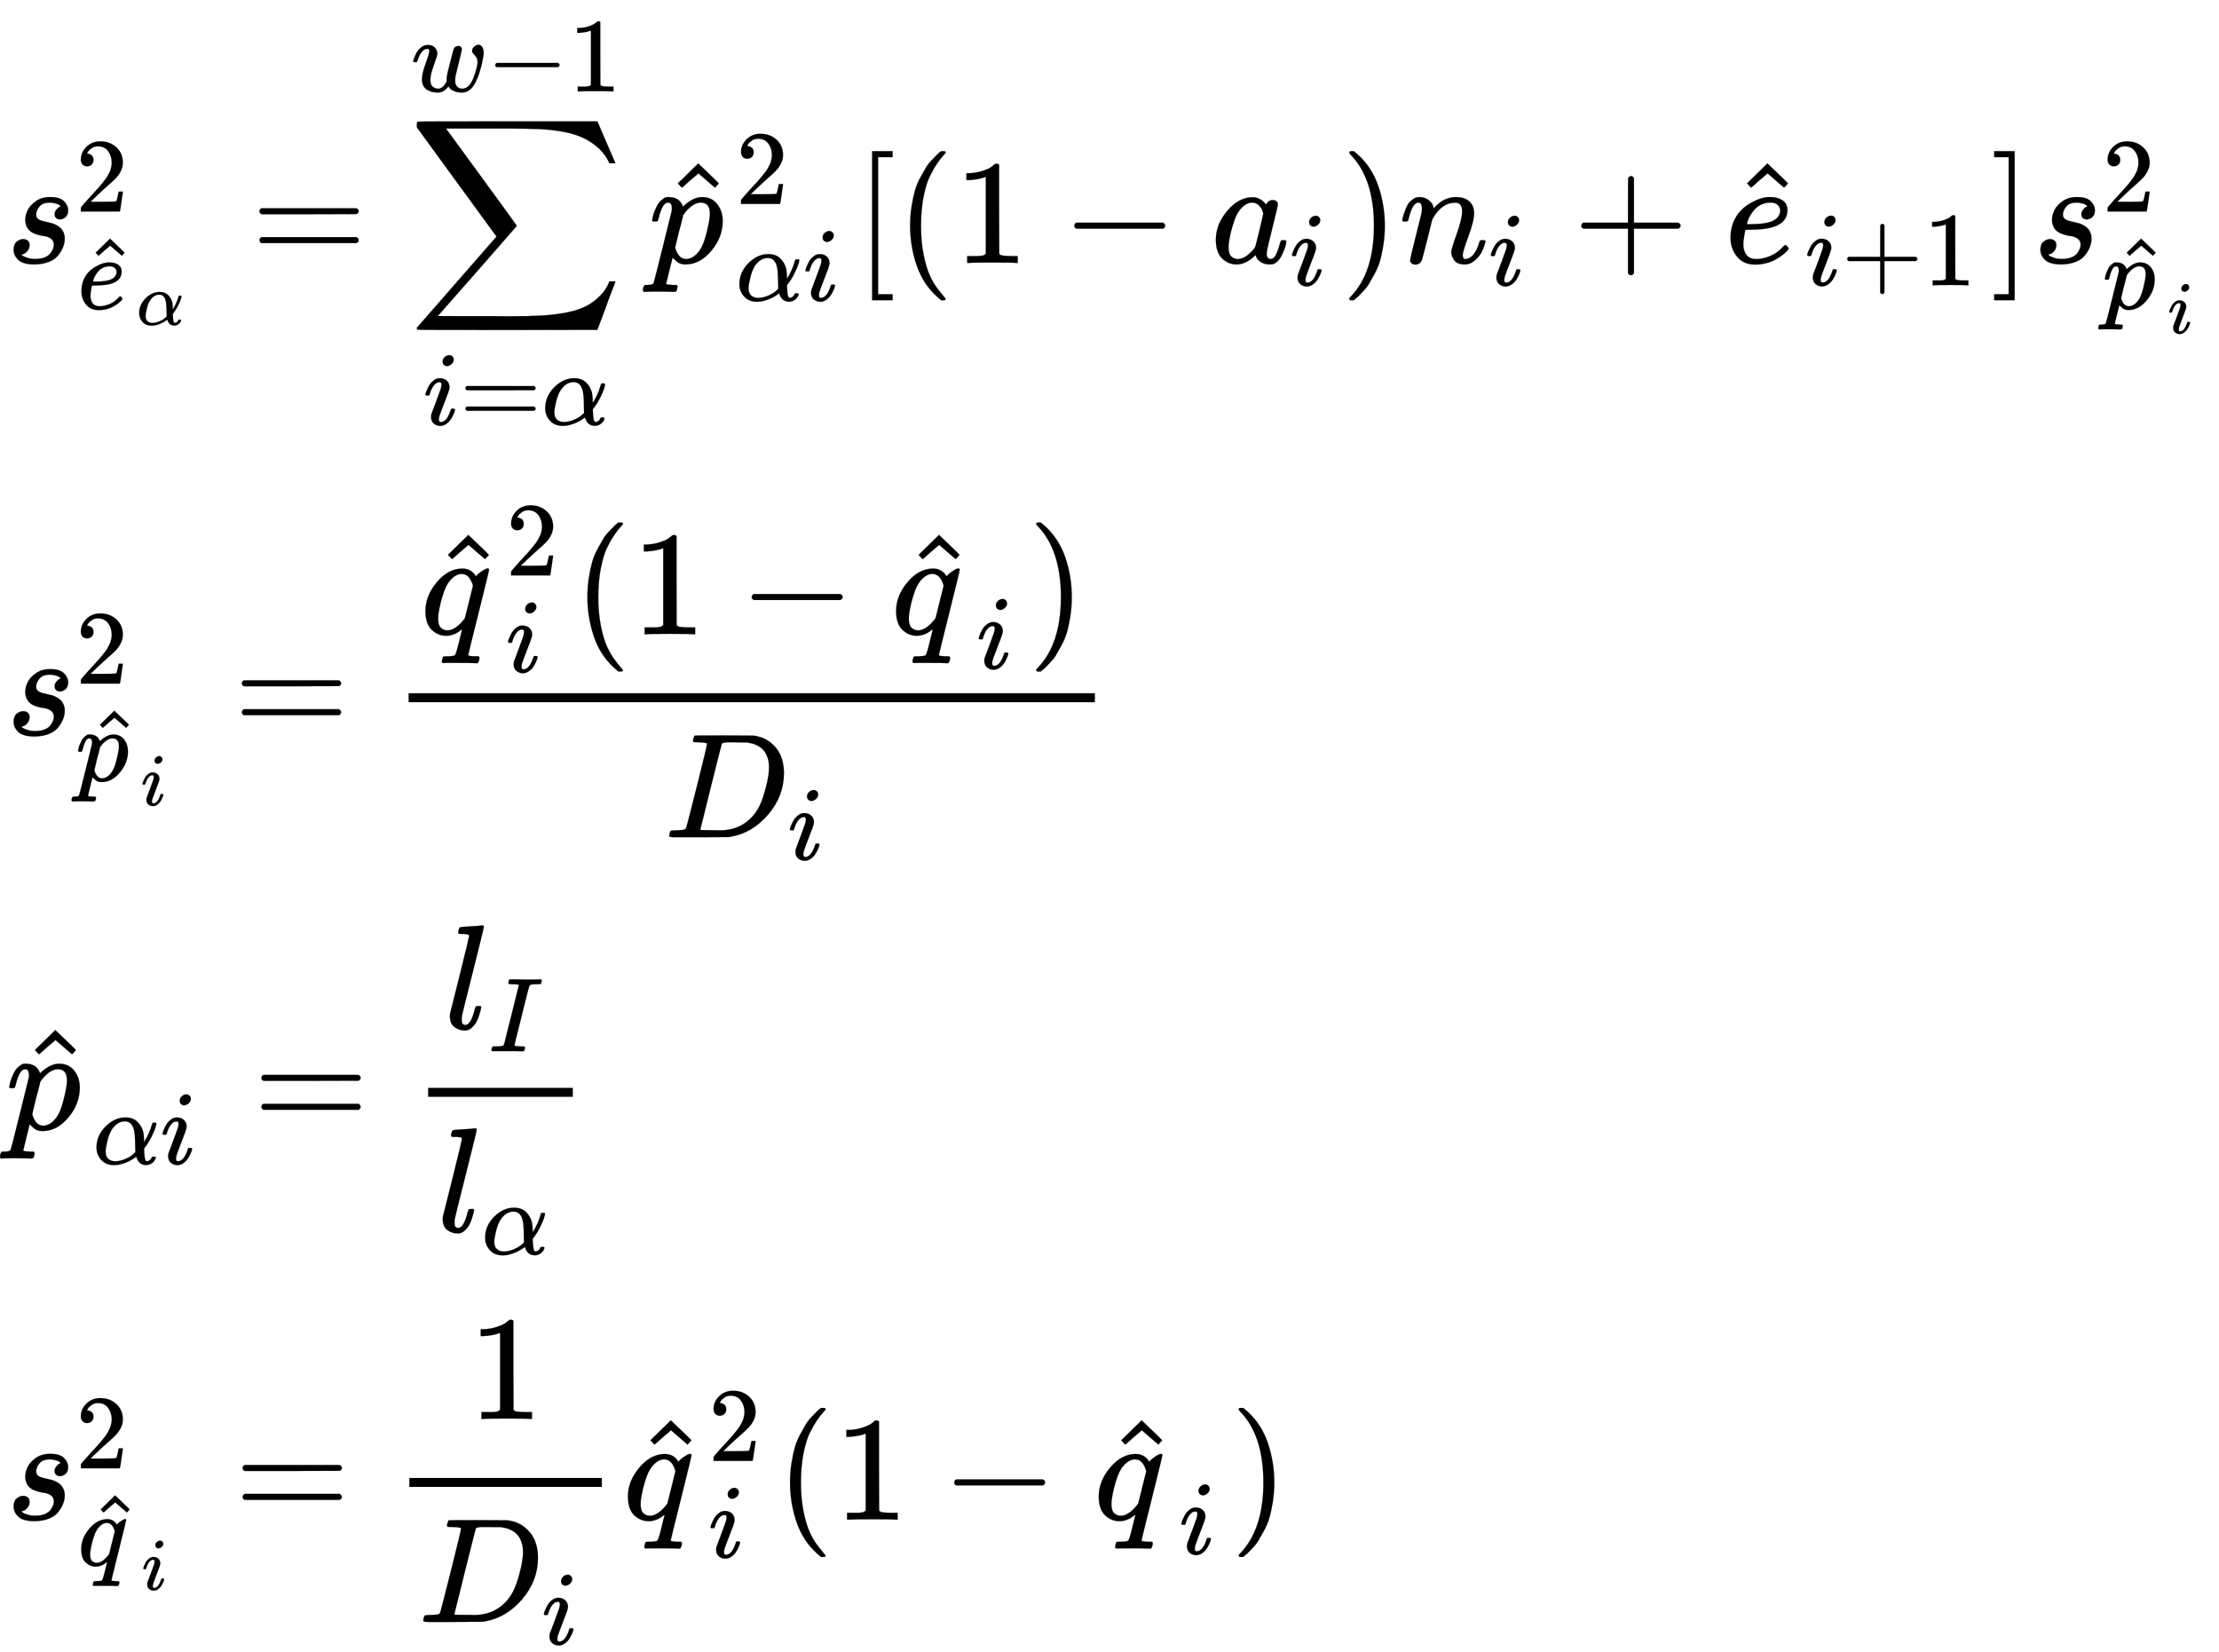
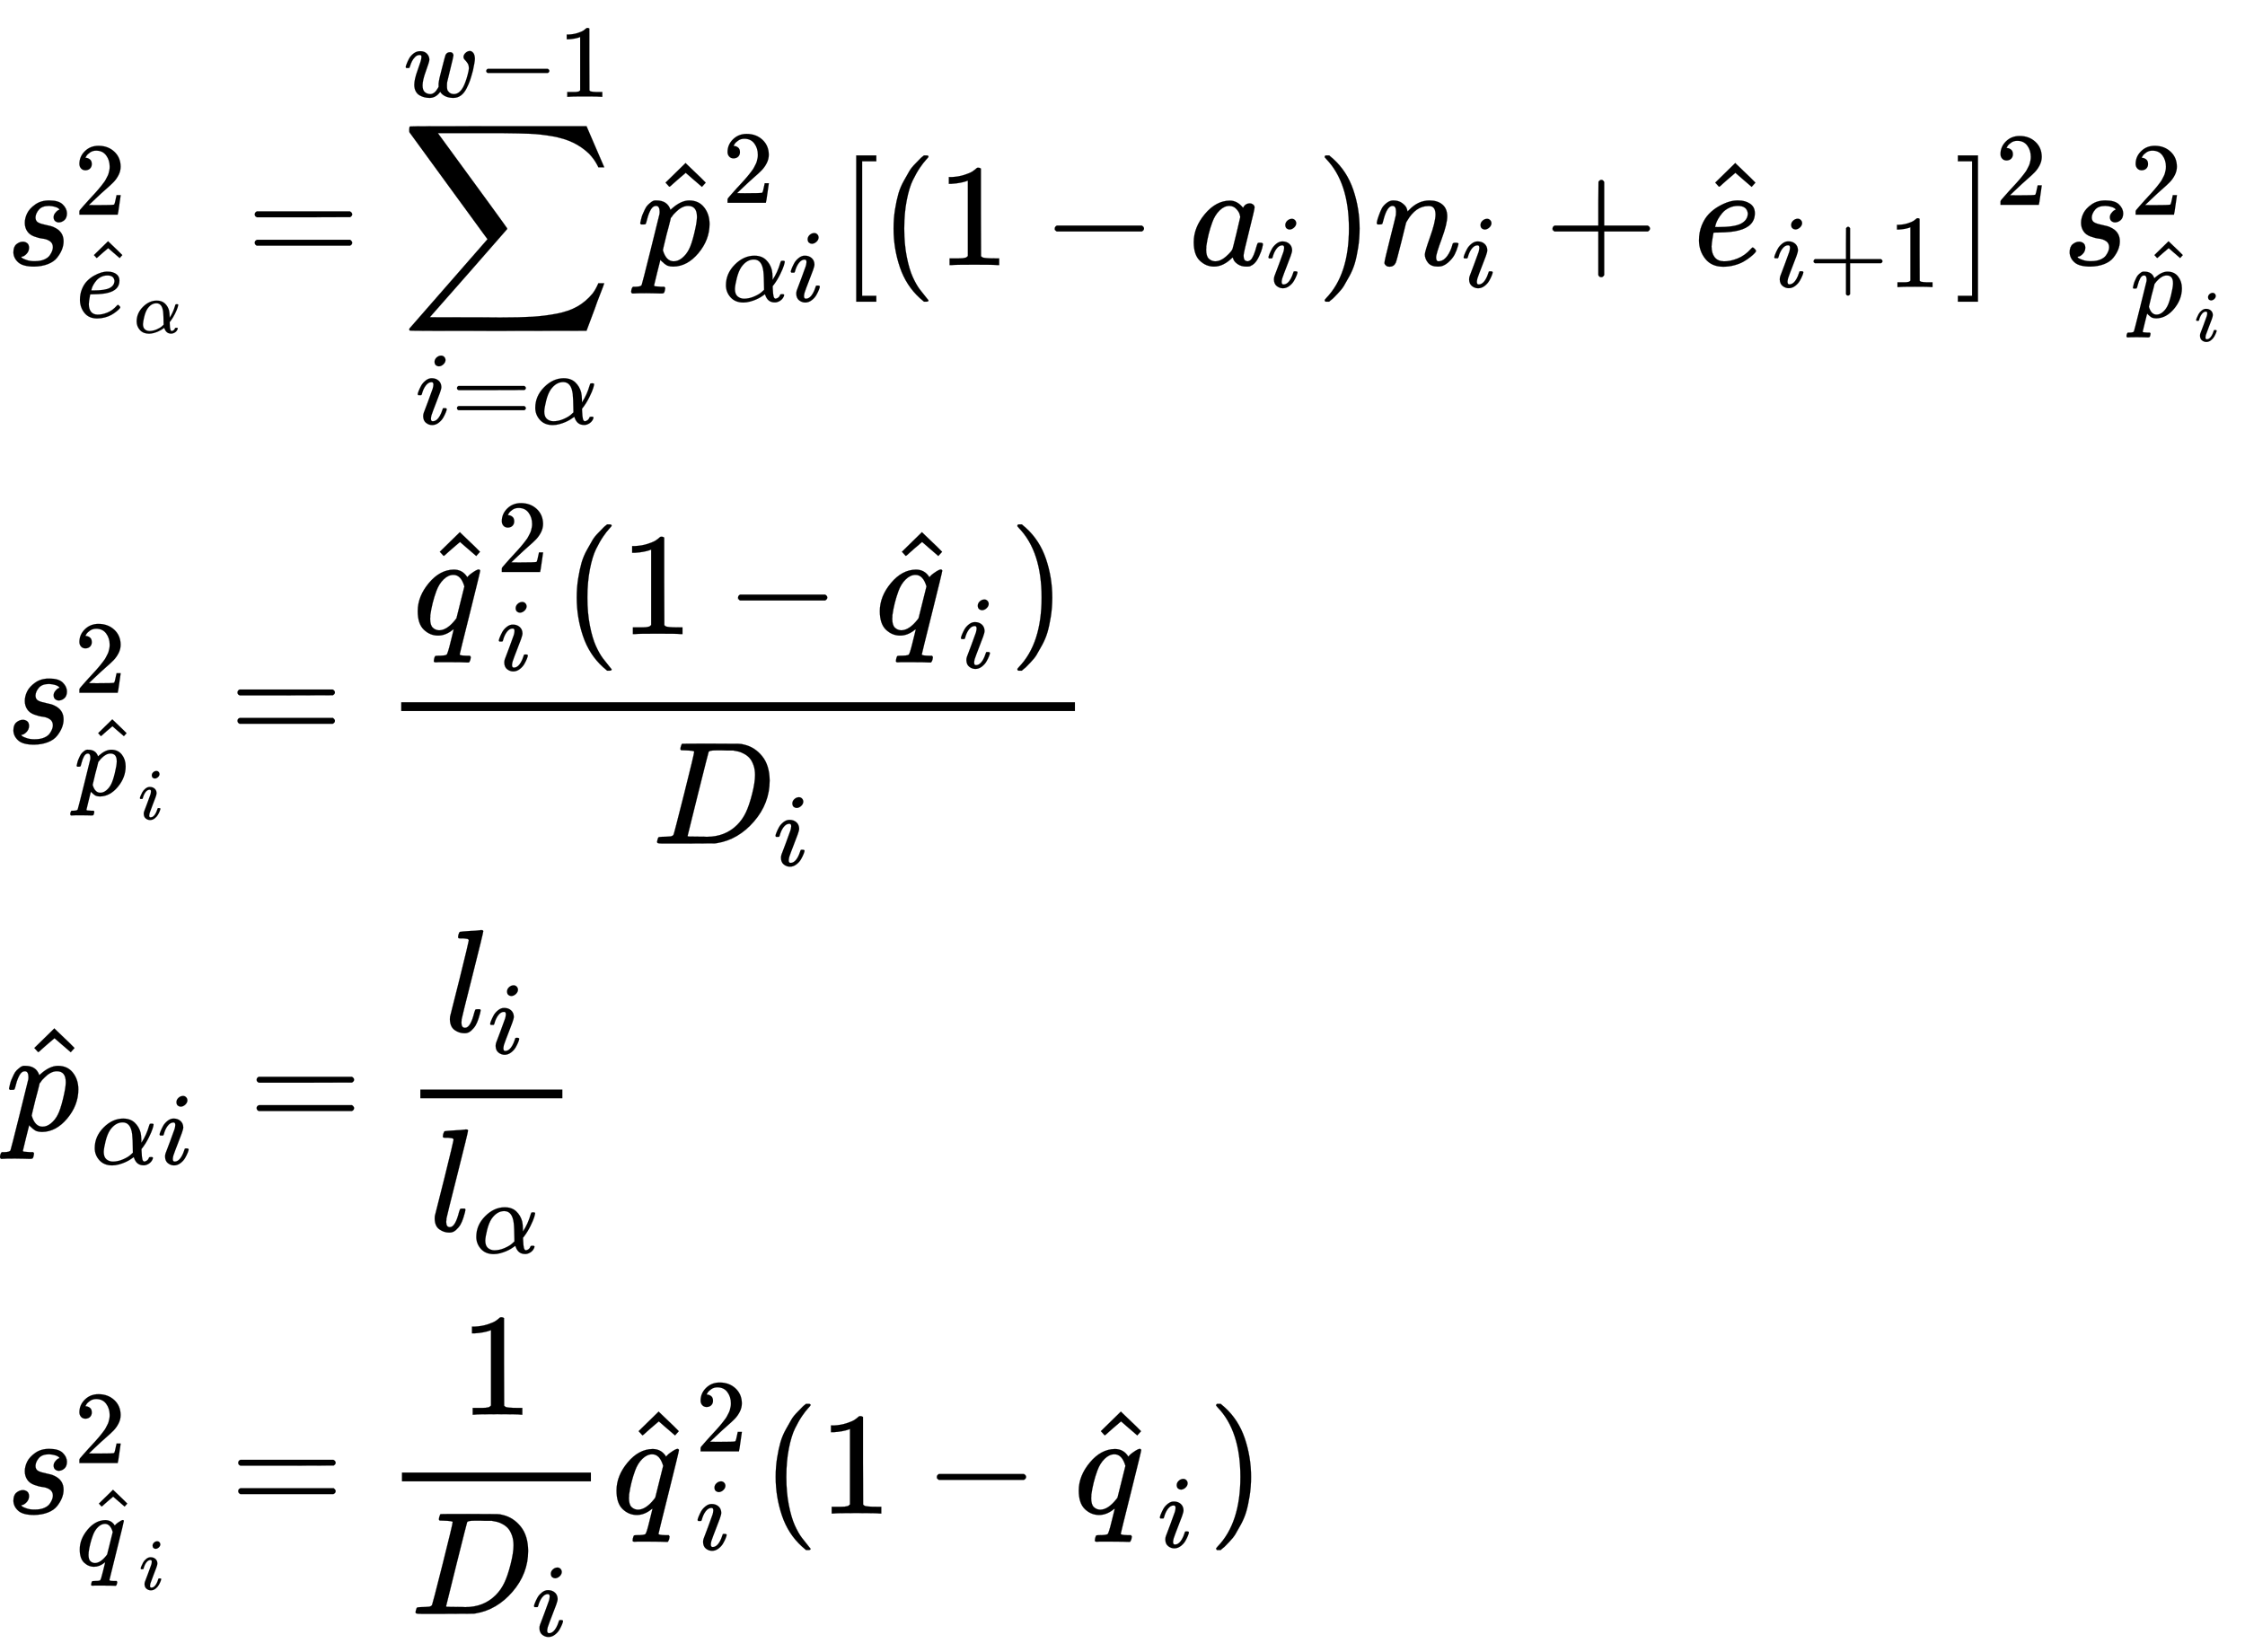
- <svg xmlns="http://www.w3.org/2000/svg" xmlns:xlink="http://www.w3.org/1999/xlink" role="img" aria-hidden="true" style="margin-left: -0.08ex;vertical-align: -21.65ex;font-size: 10pt;font-family: 'Microsoft Sans Serif';color: Black;" viewBox="-38.5 -1764.5 14893.2 11085.7" focusable="false" width="34.591ex" height="25.748ex">
+ <svg xmlns="http://www.w3.org/2000/svg" xmlns:xlink="http://www.w3.org/1999/xlink" role="img" aria-hidden="true" style="margin-left: -0.08ex;vertical-align: -22.01ex;font-size: 10pt;font-family: 'Microsoft Sans Serif';color: Black;" viewBox="-38.5 -1812.7 15347.1 11291" focusable="false" width="35.645ex" height="26.224ex">
  <defs id="MathJax_SVG_glyphs">
    <path id="MJMATHI-73" stroke-width="1" d="M 131 289 Q 131 321 147 354 T 203 415 T 300 442 Q 362 442 390 415 T 419 355 Q 419 323 402 308 T 364 292 Q 351 292 340 300 T 328 326 Q 328 342 337 354 T 354 372 T 367 378 Q 368 378 368 379 Q 368 382 361 388 T 336 399 T 297 405 Q 249 405 227 379 T 204 326 Q 204 301 223 291 T 278 274 T 330 259 Q 396 230 396 163 Q 396 135 385 107 T 352 51 T 289 7 T 195 -10 Q 118 -10 86 19 T 53 87 Q 53 126 74 143 T 118 160 Q 133 160 146 151 T 160 120 Q 160 94 142 76 T 111 58 Q 109 57 108 57 T 107 55 Q 108 52 115 47 T 146 34 T 201 27 Q 237 27 263 38 T 301 66 T 318 97 T 323 122 Q 323 150 302 164 T 254 181 T 195 196 T 148 231 Q 131 256 131 289 Z" />
    <path id="MJMAIN-32" stroke-width="1" d="M 109 429 Q 82 429 66 447 T 50 491 Q 50 562 103 614 T 235 666 Q 326 666 387 610 T 449 465 Q 449 422 429 383 T 381 315 T 301 241 Q 265 210 201 149 L 142 93 L 218 92 Q 375 92 385 97 Q 392 99 409 186 V 189 H 449 V 186 Q 448 183 436 95 T 421 3 V 0 H 50 V 19 V 31 Q 50 38 56 46 T 86 81 Q 115 113 136 137 Q 145 147 170 174 T 204 211 T 233 244 T 261 278 T 284 308 T 305 340 T 320 369 T 333 401 T 340 431 T 343 464 Q 343 527 309 573 T 212 619 Q 179 619 154 602 T 119 569 T 109 550 Q 109 549 114 549 Q 132 549 151 535 T 170 489 Q 170 464 154 447 T 109 429 Z" />
    <path id="MJMATHI-65" stroke-width="1" d="M 39 168 Q 39 225 58 272 T 107 350 T 174 402 T 244 433 T 307 442 H 310 Q 355 442 388 420 T 421 355 Q 421 265 310 237 Q 261 224 176 223 Q 139 223 138 221 Q 138 219 132 186 T 125 128 Q 125 81 146 54 T 209 26 T 302 45 T 394 111 Q 403 121 406 121 Q 410 121 419 112 T 429 98 T 420 82 T 390 55 T 344 24 T 281 -1 T 205 -11 Q 126 -11 83 42 T 39 168 Z M 373 353 Q 367 405 305 405 Q 272 405 244 391 T 199 357 T 170 316 T 154 280 T 149 261 Q 149 260 169 260 Q 282 260 327 284 T 373 353 Z" />
    <path id="MJMAIN-5E" stroke-width="1" d="M 112 560 L 249 694 L 257 686 Q 387 562 387 560 L 361 531 Q 359 532 303 581 L 250 627 L 195 580 Q 182 569 169 557 T 148 538 L 140 532 Q 138 530 125 546 L 112 560 Z" />
    <path id="MJMATHI-3B1" stroke-width="1" d="M 34 156 Q 34 270 120 356 T 309 442 Q 379 442 421 402 T 478 304 Q 484 275 485 237 V 208 Q 534 282 560 374 Q 564 388 566 390 T 582 393 Q 603 393 603 385 Q 603 376 594 346 T 558 261 T 497 161 L 486 147 L 487 123 Q 489 67 495 47 T 514 26 Q 528 28 540 37 T 557 60 Q 559 67 562 68 T 577 70 Q 597 70 597 62 Q 597 56 591 43 Q 579 19 556 5 T 512 -10 H 505 Q 438 -10 414 62 L 411 69 L 400 61 Q 390 53 370 41 T 325 18 T 267 -2 T 203 -11 Q 124 -11 79 39 T 34 156 Z M 208 26 Q 257 26 306 47 T 379 90 L 403 112 Q 401 255 396 290 Q 382 405 304 405 Q 235 405 183 332 Q 156 292 139 224 T 121 120 Q 121 71 146 49 T 208 26 Z" />
    <path id="MJMAIN-3D" stroke-width="1" d="M 56 347 Q 56 360 70 367 H 707 Q 722 359 722 347 Q 722 336 708 328 L 390 327 H 72 Q 56 332 56 347 Z M 56 153 Q 56 168 72 173 H 708 Q 722 163 722 153 Q 722 140 707 133 H 70 Q 56 140 56 153 Z" />
    <path id="MJSZ2-2211" stroke-width="1" d="M 60 948 Q 63 950 665 950 H 1267 L 1325 815 Q 1384 677 1388 669 H 1348 L 1341 683 Q 1320 724 1285 761 Q 1235 809 1174 838 T 1033 881 T 882 898 T 699 902 H 574 H 543 H 251 L 259 891 Q 722 258 724 252 Q 725 250 724 246 Q 721 243 460 -56 L 196 -356 Q 196 -357 407 -357 Q 459 -357 548 -357 T 676 -358 Q 812 -358 896 -353 T 1063 -332 T 1204 -283 T 1307 -196 Q 1328 -170 1348 -124 H 1388 Q 1388 -125 1381 -145 T 1356 -210 T 1325 -294 L 1267 -449 L 666 -450 Q 64 -450 61 -448 Q 55 -446 55 -439 Q 55 -437 57 -433 L 590 177 Q 590 178 557 222 T 452 366 T 322 544 L 56 909 L 55 924 Q 55 945 60 948 Z" />
    <path id="MJMATHI-69" stroke-width="1" d="M 184 600 Q 184 624 203 642 T 247 661 Q 265 661 277 649 T 290 619 Q 290 596 270 577 T 226 557 Q 211 557 198 567 T 184 600 Z M 21 287 Q 21 295 30 318 T 54 369 T 98 420 T 158 442 Q 197 442 223 419 T 250 357 Q 250 340 236 301 T 196 196 T 154 83 Q 149 61 149 51 Q 149 26 166 26 Q 175 26 185 29 T 208 43 T 235 78 T 260 137 Q 263 149 265 151 T 282 153 Q 302 153 302 143 Q 302 135 293 112 T 268 61 T 223 11 T 161 -11 Q 129 -11 102 10 T 74 74 Q 74 91 79 106 T 122 220 Q 160 321 166 341 T 173 380 Q 173 404 156 404 H 154 Q 124 404 99 371 T 61 287 Q 60 286 59 284 T 58 281 T 56 279 T 53 278 T 49 278 T 41 278 H 27 Q 21 284 21 287 Z" />
    <path id="MJMATHI-77" stroke-width="1" d="M 580 385 Q 580 406 599 424 T 641 443 Q 659 443 674 425 T 690 368 Q 690 339 671 253 Q 656 197 644 161 T 609 80 T 554 12 T 482 -11 Q 438 -11 404 5 T 355 48 Q 354 47 352 44 Q 311 -11 252 -11 Q 226 -11 202 -5 T 155 14 T 118 53 T 104 116 Q 104 170 138 262 T 173 379 Q 173 380 173 381 Q 173 390 173 393 T 169 400 T 158 404 H 154 Q 131 404 112 385 T 82 344 T 65 302 T 57 280 Q 55 278 41 278 H 27 Q 21 284 21 287 Q 21 293 29 315 T 52 366 T 96 418 T 161 441 Q 204 441 227 416 T 250 358 Q 250 340 217 250 T 184 111 Q 184 65 205 46 T 258 26 Q 301 26 334 87 L 339 96 V 119 Q 339 122 339 128 T 340 136 T 341 143 T 342 152 T 345 165 T 348 182 T 354 206 T 362 238 T 373 281 Q 402 395 406 404 Q 419 431 449 431 Q 468 431 475 421 T 483 402 Q 483 389 454 274 T 422 142 Q 420 131 420 107 V 100 Q 420 85 423 71 T 442 42 T 487 26 Q 558 26 600 148 Q 609 171 620 213 T 632 273 Q 632 306 619 325 T 593 357 T 580 385 Z" />
    <path id="MJMAIN-2212" stroke-width="1" d="M 84 237 T 84 250 T 98 270 H 679 Q 694 262 694 250 T 679 230 H 98 Q 84 237 84 250 Z" />
    <path id="MJMAIN-31" stroke-width="1" d="M 213 578 L 200 573 Q 186 568 160 563 T 102 556 H 83 V 602 H 102 Q 149 604 189 617 T 245 641 T 273 663 Q 275 666 285 666 Q 294 666 302 660 V 361 L 303 61 Q 310 54 315 52 T 339 48 T 401 46 H 427 V 0 H 416 Q 395 3 257 3 Q 121 3 100 0 H 88 V 46 H 114 Q 136 46 152 46 T 177 47 T 193 50 T 201 52 T 207 57 T 213 61 V 578 Z" />
    <path id="MJMATHI-70" stroke-width="1" d="M 23 287 Q 24 290 25 295 T 30 317 T 40 348 T 55 381 T 75 411 T 101 433 T 134 442 Q 209 442 230 378 L 240 387 Q 302 442 358 442 Q 423 442 460 395 T 497 281 Q 497 173 421 82 T 249 -10 Q 227 -10 210 -4 Q 199 1 187 11 T 168 28 L 161 36 Q 160 35 139 -51 T 118 -138 Q 118 -144 126 -145 T 163 -148 H 188 Q 194 -155 194 -157 T 191 -175 Q 188 -187 185 -190 T 172 -194 Q 170 -194 161 -194 T 127 -193 T 65 -192 Q -5 -192 -24 -194 H -32 Q -39 -187 -39 -183 Q -37 -156 -26 -148 H -6 Q 28 -147 33 -136 Q 36 -130 94 103 T 155 350 Q 156 355 156 364 Q 156 405 131 405 Q 109 405 94 377 T 71 316 T 59 280 Q 57 278 43 278 H 29 Q 23 284 23 287 Z M 178 102 Q 200 26 252 26 Q 282 26 310 49 T 356 107 Q 374 141 392 215 T 411 325 V 331 Q 411 405 350 405 Q 339 405 328 402 T 306 393 T 286 380 T 269 365 T 254 350 T 243 336 T 235 326 L 232 322 Q 232 321 229 308 T 218 264 T 204 212 Q 178 106 178 102 Z" />
    <path id="MJMAIN-5B" stroke-width="1" d="M 118 -250 V 750 H 255 V 710 H 158 V -210 H 255 V -250 H 118 Z" />
    <path id="MJMAIN-28" stroke-width="1" d="M 94 250 Q 94 319 104 381 T 127 488 T 164 576 T 202 643 T 244 695 T 277 729 T 302 750 H 315 H 319 Q 333 750 333 741 Q 333 738 316 720 T 275 667 T 226 581 T 184 443 T 167 250 T 184 58 T 225 -81 T 274 -167 T 316 -220 T 333 -241 Q 333 -250 318 -250 H 315 H 302 L 274 -226 Q 180 -141 137 -14 T 94 250 Z" />
    <path id="MJMATHI-61" stroke-width="1" d="M 33 157 Q 33 258 109 349 T 280 441 Q 331 441 370 392 Q 386 422 416 422 Q 429 422 439 414 T 449 394 Q 449 381 412 234 T 374 68 Q 374 43 381 35 T 402 26 Q 411 27 422 35 Q 443 55 463 131 Q 469 151 473 152 Q 475 153 483 153 H 487 Q 506 153 506 144 Q 506 138 501 117 T 481 63 T 449 13 Q 436 0 417 -8 Q 409 -10 393 -10 Q 359 -10 336 5 T 306 36 L 300 51 Q 299 52 296 50 Q 294 48 292 46 Q 233 -10 172 -10 Q 117 -10 75 30 T 33 157 Z M 351 328 Q 351 334 346 350 T 323 385 T 277 405 Q 242 405 210 374 T 160 293 Q 131 214 119 129 Q 119 126 119 118 T 118 106 Q 118 61 136 44 T 179 26 Q 217 26 254 59 T 298 110 Q 300 114 325 217 T 351 328 Z" />
    <path id="MJMAIN-29" stroke-width="1" d="M 60 749 L 64 750 Q 69 750 74 750 H 86 L 114 726 Q 208 641 251 514 T 294 250 Q 294 182 284 119 T 261 12 T 224 -76 T 186 -143 T 145 -194 T 113 -227 T 90 -246 Q 87 -249 86 -250 H 74 Q 66 -250 63 -250 T 58 -247 T 55 -238 Q 56 -237 66 -225 Q 221 -64 221 250 T 66 725 Q 56 737 55 738 Q 55 746 60 749 Z" />
    <path id="MJMATHI-6E" stroke-width="1" d="M 21 287 Q 22 293 24 303 T 36 341 T 56 388 T 89 425 T 135 442 Q 171 442 195 424 T 225 390 T 231 369 Q 231 367 232 367 L 243 378 Q 304 442 382 442 Q 436 442 469 415 T 503 336 T 465 179 T 427 52 Q 427 26 444 26 Q 450 26 453 27 Q 482 32 505 65 T 540 145 Q 542 153 560 153 Q 580 153 580 145 Q 580 144 576 130 Q 568 101 554 73 T 508 17 T 439 -10 Q 392 -10 371 17 T 350 73 Q 350 92 386 193 T 423 345 Q 423 404 379 404 H 374 Q 288 404 229 303 L 222 291 L 189 157 Q 156 26 151 16 Q 138 -11 108 -11 Q 95 -11 87 -5 T 76 7 T 74 17 Q 74 30 112 180 T 152 343 Q 153 348 153 366 Q 153 405 129 405 Q 91 405 66 305 Q 60 285 60 284 Q 58 278 41 278 H 27 Q 21 284 21 287 Z" />
    <path id="MJMAIN-2B" stroke-width="1" d="M 56 237 T 56 250 T 70 270 H 369 V 420 L 370 570 Q 380 583 389 583 Q 402 583 409 568 V 270 H 707 Q 722 262 722 250 T 707 230 H 409 V -68 Q 401 -82 391 -82 H 389 H 387 Q 375 -82 369 -68 V 230 H 70 Q 56 237 56 250 Z" />
    <path id="MJMAIN-5D" stroke-width="1" d="M 22 710 V 750 H 159 V -250 H 22 V -210 H 119 V 710 H 22 Z" />
    <path id="MJMATHI-71" stroke-width="1" d="M 33 157 Q 33 258 109 349 T 280 441 Q 340 441 372 389 Q 373 390 377 395 T 388 406 T 404 418 Q 438 442 450 442 Q 454 442 457 439 T 460 434 Q 460 425 391 149 Q 320 -135 320 -139 Q 320 -147 365 -148 H 390 Q 396 -156 396 -157 T 393 -175 Q 389 -188 383 -194 H 370 Q 339 -192 262 -192 Q 234 -192 211 -192 T 174 -192 T 157 -193 Q 143 -193 143 -185 Q 143 -182 145 -170 Q 149 -154 152 -151 T 172 -148 Q 220 -148 230 -141 Q 238 -136 258 -53 T 279 32 Q 279 33 272 29 Q 224 -10 172 -10 Q 117 -10 75 30 T 33 157 Z M 352 326 Q 329 405 277 405 Q 242 405 210 374 T 160 293 Q 131 214 119 129 Q 119 126 119 118 T 118 106 Q 118 61 136 44 T 179 26 Q 233 26 290 98 L 298 109 L 352 326 Z" />
    <path id="MJMATHI-44" stroke-width="1" d="M 287 628 Q 287 635 230 637 Q 207 637 200 638 T 193 647 Q 193 655 197 667 T 204 682 Q 206 683 403 683 Q 570 682 590 682 T 630 676 Q 702 659 752 597 T 803 431 Q 803 275 696 151 T 444 3 L 430 1 L 236 0 H 125 H 72 Q 48 0 41 2 T 33 11 Q 33 13 36 25 Q 40 41 44 43 T 67 46 Q 94 46 127 49 Q 141 52 146 61 Q 149 65 218 339 T 287 628 Z M 703 469 Q 703 507 692 537 T 666 584 T 629 613 T 590 629 T 555 636 Q 553 636 541 636 T 512 636 T 479 637 H 436 Q 392 637 386 627 Q 384 623 313 339 T 242 52 Q 242 48 253 48 T 330 47 Q 335 47 349 47 T 373 46 Q 499 46 581 128 Q 617 164 640 212 T 683 339 T 703 469 Z" />
    <path id="MJMATHI-6C" stroke-width="1" d="M 117 59 Q 117 26 142 26 Q 179 26 205 131 Q 211 151 215 152 Q 217 153 225 153 H 229 Q 238 153 241 153 T 246 151 T 248 144 Q 247 138 245 128 T 234 90 T 214 43 T 183 6 T 137 -11 Q 101 -11 70 11 T 38 85 Q 38 97 39 102 L 104 360 Q 167 615 167 623 Q 167 626 166 628 T 162 632 T 157 634 T 149 635 T 141 636 T 132 637 T 122 637 Q 112 637 109 637 T 101 638 T 95 641 T 94 647 Q 94 649 96 661 Q 101 680 107 682 T 179 688 Q 194 689 213 690 T 243 693 T 254 694 Q 266 694 266 686 Q 266 675 193 386 T 118 83 Q 118 81 118 75 T 117 65 V 59 Z" />
-     <path id="MJMATHI-49" stroke-width="1" d="M 43 1 Q 26 1 26 10 Q 26 12 29 24 Q 34 43 39 45 Q 42 46 54 46 H 60 Q 120 46 136 53 Q 137 53 138 54 Q 143 56 149 77 T 198 273 Q 210 318 216 344 Q 286 624 286 626 Q 284 630 284 631 Q 274 637 213 637 H 193 Q 184 643 189 662 Q 193 677 195 680 T 209 683 H 213 Q 285 681 359 681 Q 481 681 487 683 H 497 Q 504 676 504 672 T 501 655 T 494 639 Q 491 637 471 637 Q 440 637 407 634 Q 393 631 388 623 Q 381 609 337 432 Q 326 385 315 341 Q 245 65 245 59 Q 245 52 255 50 T 307 46 H 339 Q 345 38 345 37 T 342 19 Q 338 6 332 0 H 316 Q 279 2 179 2 Q 143 2 113 2 T 65 2 T 43 1 Z" />
  </defs>
  <g fill="currentColor" stroke="currentColor" stroke-width="0" transform="matrix(1 0 0 -1 0 0)">
    <use x="0" y="0" xlink:href="#MJMATHI-73" />
    <use transform="scale(0.707)" x="663" y="488" xlink:href="#MJMAIN-32" />
-     <g transform="translate(469 -309)">
+     <g transform="translate(469 -357)">
      <use transform="scale(0.707)" x="16" y="0" xlink:href="#MJMATHI-65" />
-       <use transform="scale(0.707)" x="78" y="-26" xlink:href="#MJMAIN-5E" />
+       <use transform="scale(0.707)" x="78" y="42" xlink:href="#MJMAIN-5E" />
      <use transform="scale(0.5)" x="819" y="-213" xlink:href="#MJMATHI-3B1" />
    </g>
    <use x="1647" y="0" xlink:href="#MJMAIN-3D" />
    <g transform="translate(2704)">
      <use x="0" y="0" xlink:href="#MJSZ2-2211" />
      <g transform="translate(98 -1086)">
        <use transform="scale(0.707)" x="0" y="0" xlink:href="#MJMATHI-69" />
        <use transform="scale(0.707)" x="345" y="0" xlink:href="#MJMAIN-3D" />
        <use transform="scale(0.707)" x="1124" y="0" xlink:href="#MJMATHI-3B1" />
      </g>
      <g transform="translate(16 1151)">
        <use transform="scale(0.707)" x="0" y="0" xlink:href="#MJMATHI-77" />
        <use transform="scale(0.707)" x="716" y="0" xlink:href="#MJMAIN-2212" />
        <use transform="scale(0.707)" x="1495" y="0" xlink:href="#MJMAIN-31" />
      </g>
    </g>
    <g transform="translate(4315)">
      <use x="0" y="0" xlink:href="#MJMATHI-70" />
-       <use x="84" y="-26" xlink:href="#MJMAIN-5E" />
-       <use transform="scale(0.707)" x="827" y="560" xlink:href="#MJMAIN-32" />
-       <g transform="translate(585 -253)">
+       <use x="84" y="4" xlink:href="#MJMAIN-5E" />
+       <use transform="scale(0.707)" x="827" y="603" xlink:href="#MJMAIN-32" />
+       <g transform="translate(585 -248)">
        <use transform="scale(0.707)" x="0" y="0" xlink:href="#MJMATHI-3B1" />
        <use transform="scale(0.707)" x="640" y="0" xlink:href="#MJMATHI-69" />
      </g>
    </g>
    <use x="5697" y="0" xlink:href="#MJMAIN-5B" />
    <use x="5976" y="0" xlink:href="#MJMAIN-28" />
    <use x="6365" y="0" xlink:href="#MJMAIN-31" />
    <use x="7088" y="0" xlink:href="#MJMAIN-2212" />
    <g transform="translate(8089)">
      <use x="0" y="0" xlink:href="#MJMATHI-61" />
      <use transform="scale(0.707)" x="748" y="-213" xlink:href="#MJMATHI-69" />
    </g>
    <use x="8962" y="0" xlink:href="#MJMAIN-29" />
    <g transform="translate(9352)">
      <use x="0" y="0" xlink:href="#MJMATHI-6E" />
      <use transform="scale(0.707)" x="849" y="-213" xlink:href="#MJMATHI-69" />
    </g>
    <use x="10519" y="0" xlink:href="#MJMAIN-2B" />
    <g transform="translate(11520)">
      <use x="17" y="0" xlink:href="#MJMATHI-65" />
-       <use x="55" y="-26" xlink:href="#MJMAIN-5E" />
+       <use x="55" y="4" xlink:href="#MJMAIN-5E" />
      <g transform="translate(556 -150)">
        <use transform="scale(0.707)" x="0" y="0" xlink:href="#MJMATHI-69" />
        <use transform="scale(0.707)" x="345" y="0" xlink:href="#MJMAIN-2B" />
        <use transform="scale(0.707)" x="1124" y="0" xlink:href="#MJMAIN-31" />
      </g>
    </g>
-     <use x="13324" y="0" xlink:href="#MJMAIN-5D" />
-     <g transform="translate(13603)">
+     <g transform="translate(13324)">
+       <use x="0" y="0" xlink:href="#MJMAIN-5D" />
+       <use transform="scale(0.707)" x="393" y="583" xlink:href="#MJMAIN-32" />
+     </g>
+     <g transform="translate(14057)">
      <use x="0" y="0" xlink:href="#MJMATHI-73" />
      <use transform="scale(0.707)" x="663" y="488" xlink:href="#MJMAIN-32" />
-       <g transform="translate(469 -309)">
+       <g transform="translate(469 -357)">
        <use transform="scale(0.707)" x="0" y="0" xlink:href="#MJMATHI-70" />
-         <use transform="scale(0.707)" x="119" y="-26" xlink:href="#MJMAIN-5E" />
+         <use transform="scale(0.707)" x="119" y="42" xlink:href="#MJMAIN-5E" />
        <use transform="scale(0.5)" x="876" y="-326" xlink:href="#MJMATHI-69" />
      </g>
    </g>
-     <g transform="translate(0 -3168)">
+     <g transform="translate(0 -3269)">
      <use x="0" y="0" xlink:href="#MJMATHI-73" />
      <use transform="scale(0.707)" x="663" y="488" xlink:href="#MJMAIN-32" />
-       <g transform="translate(469 -309)">
+       <g transform="translate(469 -357)">
        <use transform="scale(0.707)" x="0" y="0" xlink:href="#MJMATHI-70" />
-         <use transform="scale(0.707)" x="119" y="-26" xlink:href="#MJMAIN-5E" />
+         <use transform="scale(0.707)" x="119" y="42" xlink:href="#MJMAIN-5E" />
        <use transform="scale(0.5)" x="876" y="-326" xlink:href="#MJMATHI-69" />
      </g>
      <use x="1529" y="0" xlink:href="#MJMAIN-3D" />
      <g transform="translate(2307)">
        <g transform="translate(397)">
          <rect stroke="none" x="0" y="220" width="4606" height="60" />
-           <g transform="translate(60 676)">
+           <g transform="translate(60 746)">
            <use x="20" y="0" xlink:href="#MJMATHI-71" />
-             <use x="92" y="-27" xlink:href="#MJMAIN-5E" />
-             <use transform="scale(0.707)" x="838" y="558" xlink:href="#MJMAIN-32" />
-             <use transform="scale(0.707)" x="838" y="-359" xlink:href="#MJMATHI-69" />
+             <use x="92" y="3" xlink:href="#MJMAIN-5E" />
+             <use transform="scale(0.707)" x="838" y="601" xlink:href="#MJMAIN-32" />
+             <use transform="scale(0.707)" x="838" y="-350" xlink:href="#MJMATHI-69" />
            <use x="1046" y="0" xlink:href="#MJMAIN-28" />
            <use x="1436" y="0" xlink:href="#MJMAIN-31" />
            <use x="2159" y="0" xlink:href="#MJMAIN-2212" />
            <g transform="translate(3159)">
              <use x="20" y="0" xlink:href="#MJMATHI-71" />
-               <use x="92" y="-27" xlink:href="#MJMAIN-5E" />
+               <use x="92" y="3" xlink:href="#MJMAIN-5E" />
              <use transform="scale(0.707)" x="838" y="-326" xlink:href="#MJMATHI-69" />
            </g>
            <use x="4097" y="0" xlink:href="#MJMAIN-29" />
          </g>
          <g transform="translate(1716 -686)">
            <use x="0" y="0" xlink:href="#MJMATHI-44" />
            <use transform="scale(0.707)" x="1171" y="-213" xlink:href="#MJMATHI-69" />
          </g>
        </g>
      </g>
    </g>
-     <g transform="translate(0 -5816)">
+     <g transform="translate(0 -5917)">
      <use x="0" y="0" xlink:href="#MJMATHI-70" />
-       <use x="84" y="-26" xlink:href="#MJMAIN-5E" />
+       <use x="84" y="4" xlink:href="#MJMAIN-5E" />
      <g transform="translate(585 -231)">
        <use transform="scale(0.707)" x="0" y="0" xlink:href="#MJMATHI-3B1" />
        <use transform="scale(0.707)" x="640" y="0" xlink:href="#MJMATHI-69" />
      </g>
      <use x="1660" y="0" xlink:href="#MJMAIN-3D" />
      <g transform="translate(2438)">
        <g transform="translate(397)">
          <rect stroke="none" x="0" y="220" width="971" height="60" />
-           <g transform="translate(108 676)">
+           <g transform="translate(164 676)">
            <use x="0" y="0" xlink:href="#MJMATHI-6C" />
-             <use transform="scale(0.707)" x="422" y="-213" xlink:href="#MJMATHI-49" />
+             <use transform="scale(0.707)" x="422" y="-213" xlink:href="#MJMATHI-69" />
          </g>
-           <g transform="translate(60 -686)">
+           <g transform="translate(60 -687)">
            <use x="0" y="0" xlink:href="#MJMATHI-6C" />
            <use transform="scale(0.707)" x="422" y="-213" xlink:href="#MJMATHI-3B1" />
          </g>
        </g>
      </g>
    </g>
-     <g transform="translate(0 -8434)">
+     <g transform="translate(0 -8536)">
      <use x="0" y="0" xlink:href="#MJMATHI-73" />
      <use transform="scale(0.707)" x="663" y="488" xlink:href="#MJMAIN-32" />
-       <g transform="translate(469 -308)">
+       <g transform="translate(469 -357)">
        <use transform="scale(0.707)" x="20" y="0" xlink:href="#MJMATHI-71" />
-         <use transform="scale(0.707)" x="126" y="-27" xlink:href="#MJMAIN-5E" />
+         <use transform="scale(0.707)" x="126" y="41" xlink:href="#MJMAIN-5E" />
        <use transform="scale(0.5)" x="887" y="-326" xlink:href="#MJMATHI-69" />
      </g>
      <use x="1534" y="0" xlink:href="#MJMAIN-3D" />
      <g transform="translate(2312)">
        <g transform="translate(397)">
          <rect stroke="none" x="0" y="220" width="1292" height="60" />
          <use x="396" y="676" xlink:href="#MJMAIN-31" />
          <g transform="translate(60 -686)">
            <use x="0" y="0" xlink:href="#MJMATHI-44" />
            <use transform="scale(0.707)" x="1171" y="-213" xlink:href="#MJMATHI-69" />
          </g>
        </g>
      </g>
      <g transform="translate(4123)">
        <use x="20" y="0" xlink:href="#MJMATHI-71" />
-         <use x="92" y="-27" xlink:href="#MJMAIN-5E" />
-         <use transform="scale(0.707)" x="838" y="558" xlink:href="#MJMAIN-32" />
-         <use transform="scale(0.707)" x="838" y="-359" xlink:href="#MJMATHI-69" />
+         <use x="92" y="3" xlink:href="#MJMAIN-5E" />
+         <use transform="scale(0.707)" x="838" y="601" xlink:href="#MJMAIN-32" />
+         <use transform="scale(0.707)" x="838" y="-350" xlink:href="#MJMATHI-69" />
      </g>
      <use x="5170" y="0" xlink:href="#MJMAIN-28" />
      <use x="5559" y="0" xlink:href="#MJMAIN-31" />
      <use x="6282" y="0" xlink:href="#MJMAIN-2212" />
      <g transform="translate(7283)">
        <use x="20" y="0" xlink:href="#MJMATHI-71" />
-         <use x="92" y="-27" xlink:href="#MJMAIN-5E" />
+         <use x="92" y="3" xlink:href="#MJMAIN-5E" />
        <use transform="scale(0.707)" x="838" y="-326" xlink:href="#MJMATHI-69" />
      </g>
      <use x="8220" y="0" xlink:href="#MJMAIN-29" />
    </g>
  </g>
</svg>
